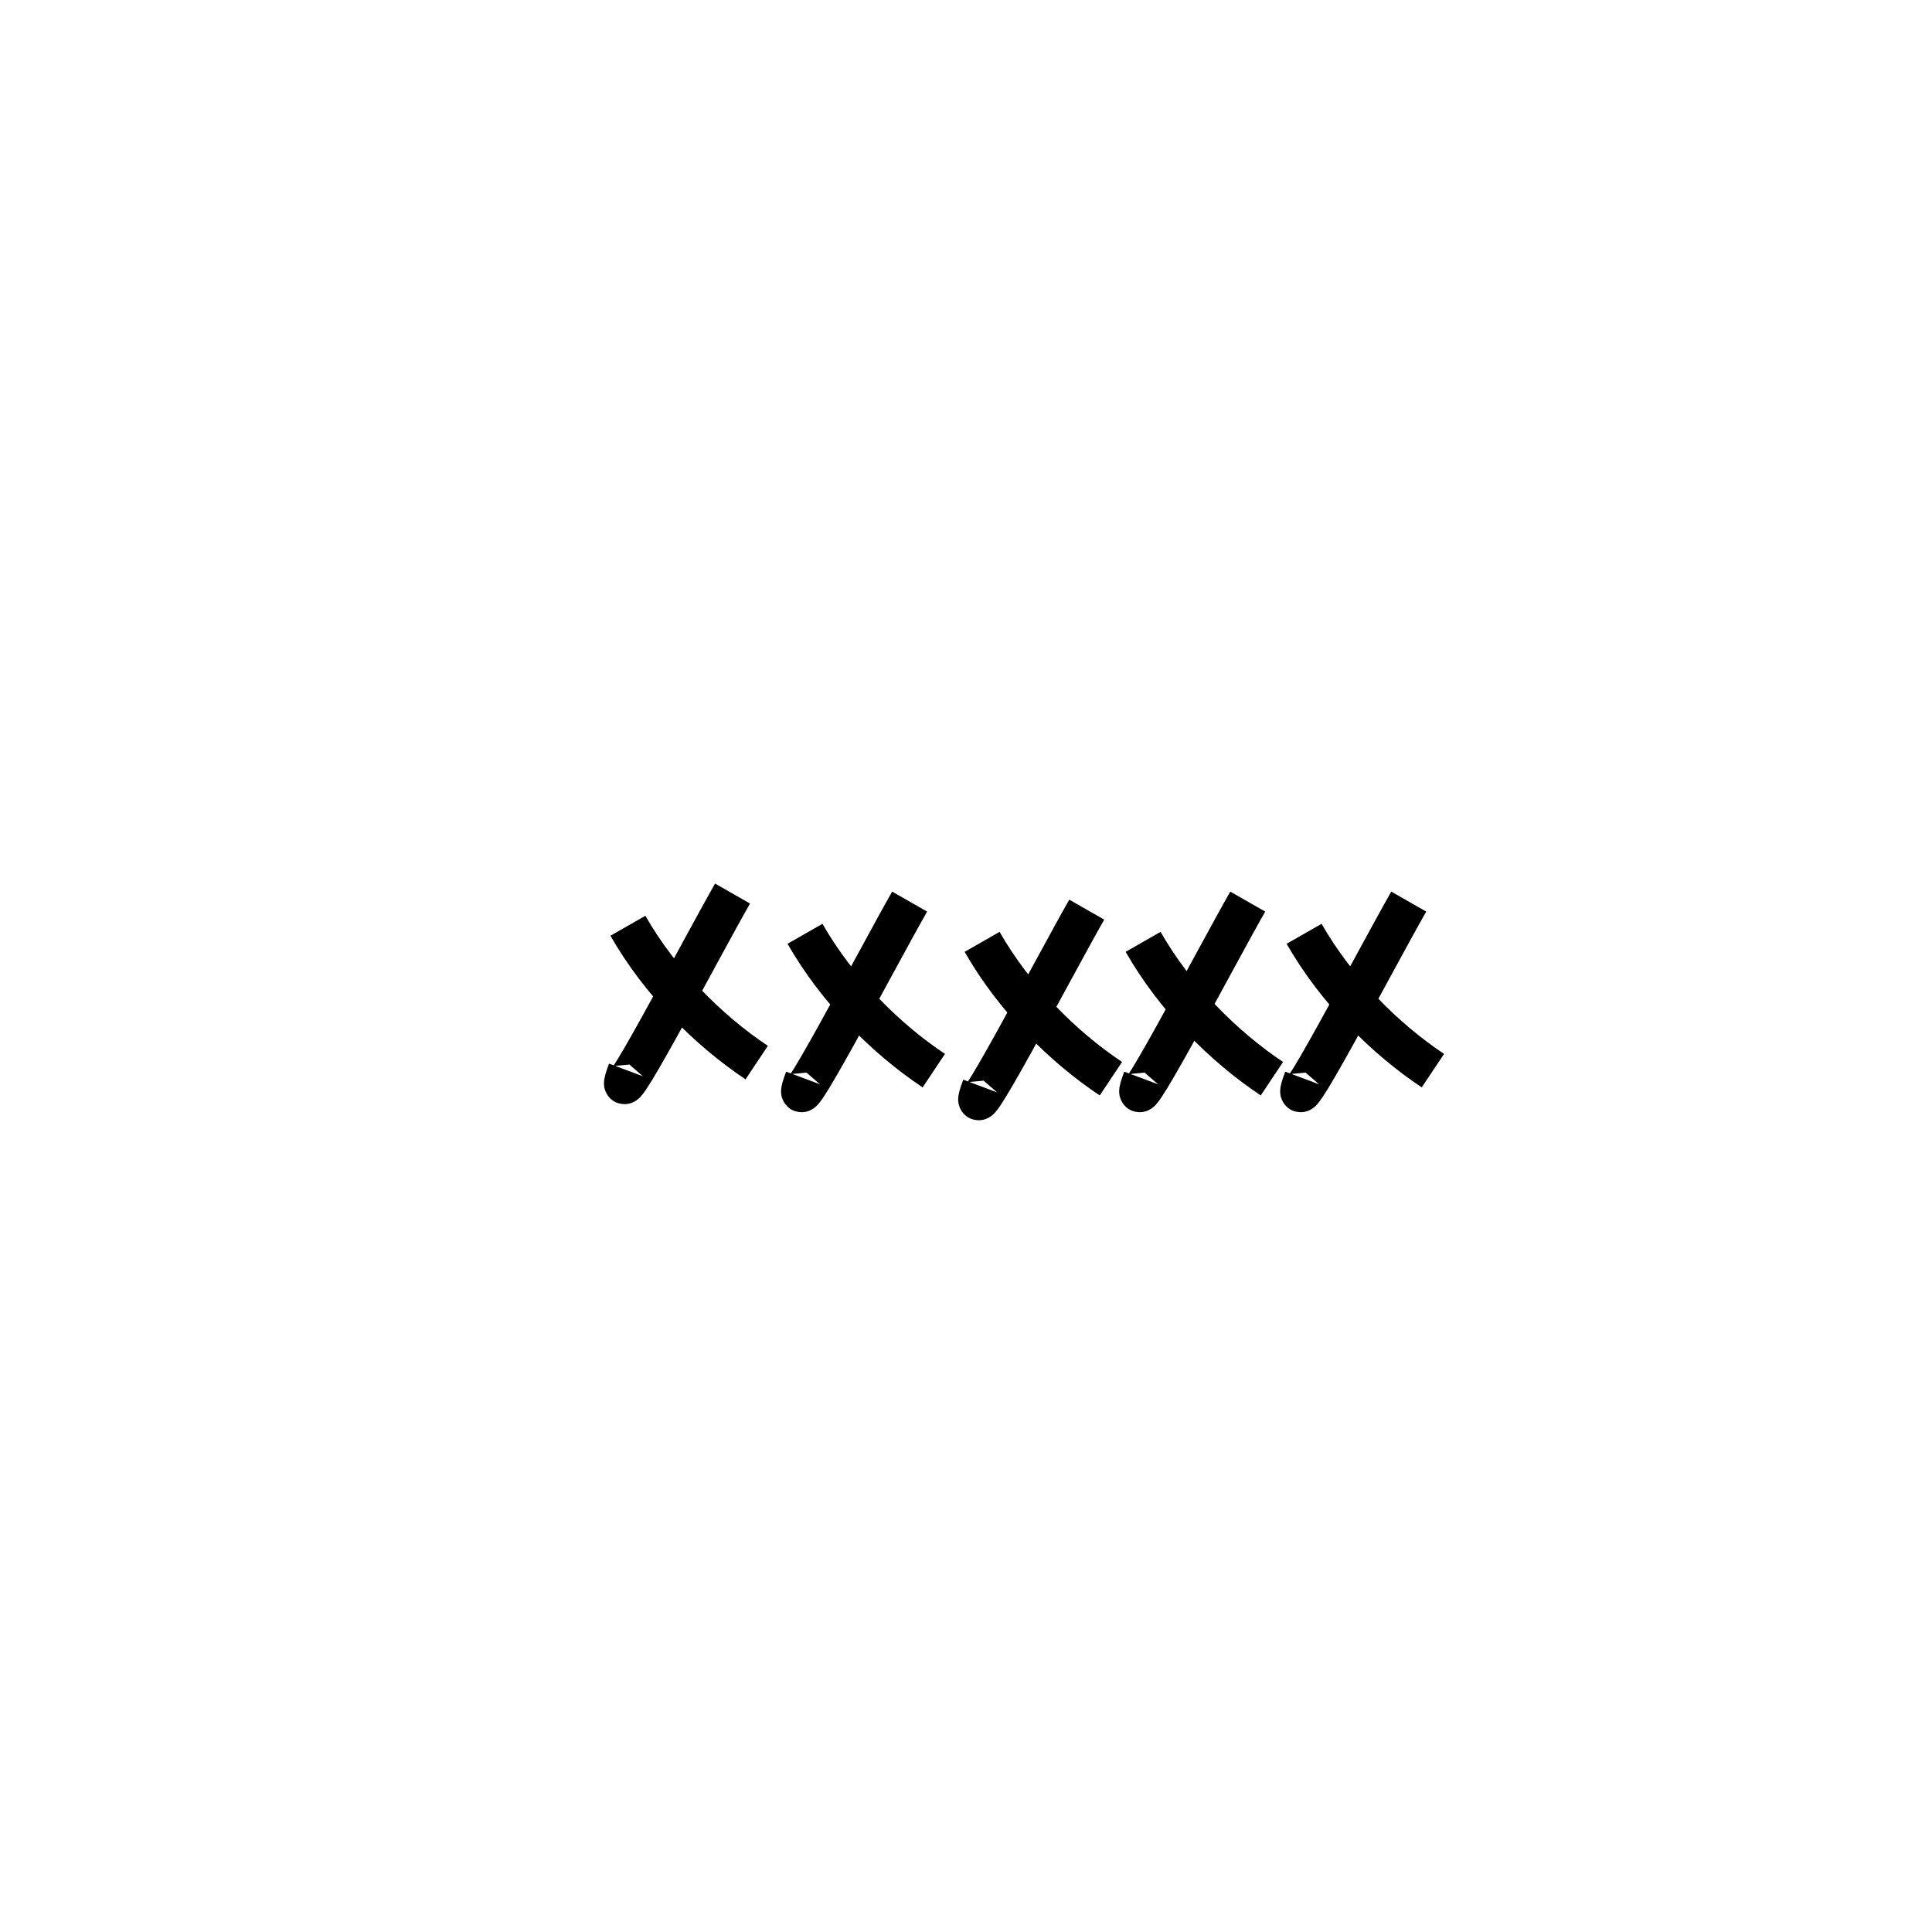
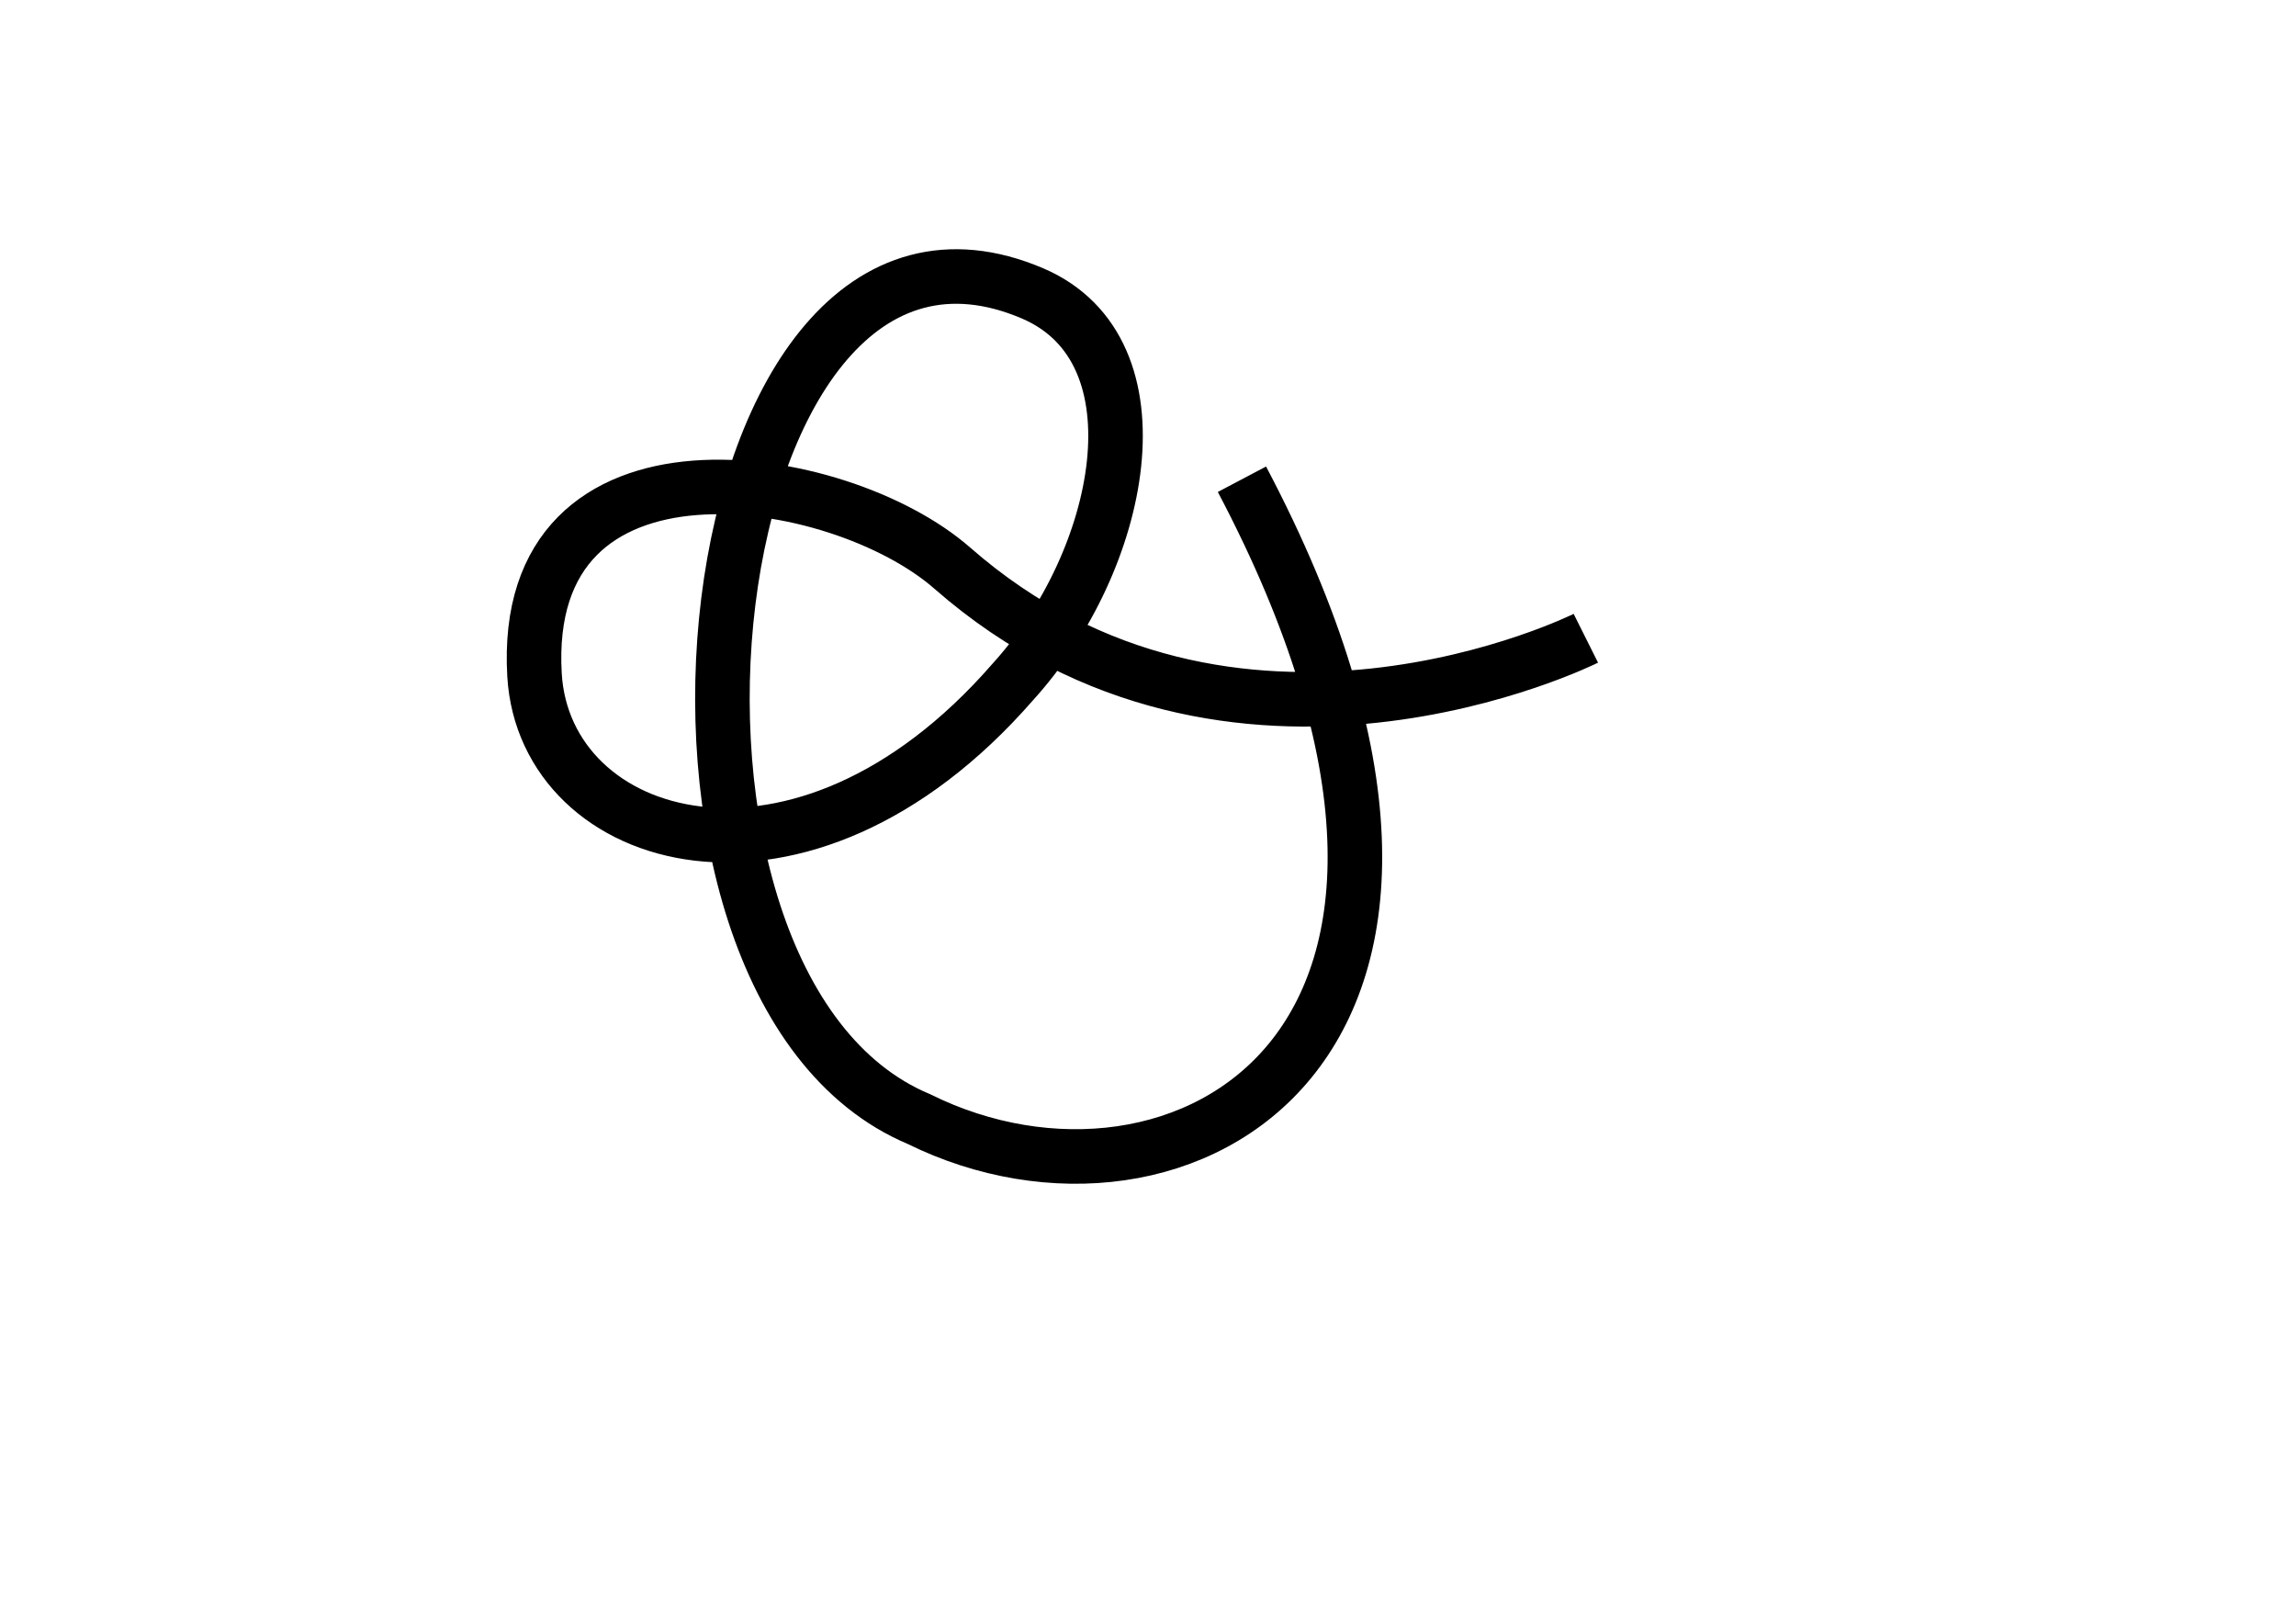
- <svg xmlns="http://www.w3.org/2000/svg" version="1.1" id="Calque_1" x="0px" y="0px" viewBox="0 0 24 24" enable-background="new 0 0 24 24" xml:space="preserve">
-   <path fill="none" stroke="#000000" stroke-width="0.5" stroke-miterlimit="10" d="M16.2,11.6c0.4,0.7,1,1.3,1.6,1.7" />
-   <path fill="none" stroke="#000000" stroke-width="0.5" stroke-miterlimit="10" d="M17.5,11.2c-0.4,0.7-1.6,3-1.3,2.2" />
-   <path fill="none" stroke="#000000" stroke-width="0.5" stroke-miterlimit="10" d="M12.2,11.7c0.4,0.7,1,1.3,1.6,1.7" />
-   <path fill="none" stroke="#000000" stroke-width="0.5" stroke-miterlimit="10" d="M13.5,11.3c-0.4,0.7-1.6,3-1.3,2.2" />
-   <path fill="none" stroke="#000000" stroke-width="0.5" stroke-miterlimit="10" d="M7.8,11.5c0.4,0.7,1,1.3,1.6,1.7" />
-   <path fill="none" stroke="#000000" stroke-width="0.5" stroke-miterlimit="10" d="M9.1,11.1c-0.4,0.7-1.6,3-1.3,2.2" />
-   <path fill="none" stroke="#000000" stroke-width="0.5" stroke-miterlimit="10" d="M10,11.6c0.4,0.7,1,1.3,1.6,1.7" />
-   <path fill="none" stroke="#000000" stroke-width="0.5" stroke-miterlimit="10" d="M11.3,11.2c-0.4,0.7-1.6,3-1.3,2.2" />
-   <path fill="none" stroke="#000000" stroke-width="0.5" stroke-miterlimit="10" d="M14.2,11.7c0.4,0.7,1,1.3,1.6,1.7" />
-   <path fill="none" stroke="#000000" stroke-width="0.5" stroke-miterlimit="10" d="M15.5,11.2c-0.4,0.7-1.6,3-1.3,2.2" />
+ <svg xmlns="http://www.w3.org/2000/svg" version="1.1" id="Calque_1" x="0px" y="0px" viewBox="0 0 841.9 595.3" enable-background="new 0 0 841.9 595.3" xml:space="preserve">
+   <g id="Calque_1_1_">
+ </g>
+   <g id="Calque_2">
+     <path fill="none" stroke="#000000" stroke-width="20" stroke-miterlimit="10" d="M581.5,234c0,0-129.2,64.6-232.3-25.7   c-41.9-36.7-158.7-54.9-153.2,39.2c3.7,62.5,97.7,91.6,175.3,2.6c40.4-44.4,56.3-121.5,7.4-142.5C253.6,54.1,220,361.3,337,410.3   c95,47,228.4-26,118.4-234.6" />
+   </g>
</svg>
